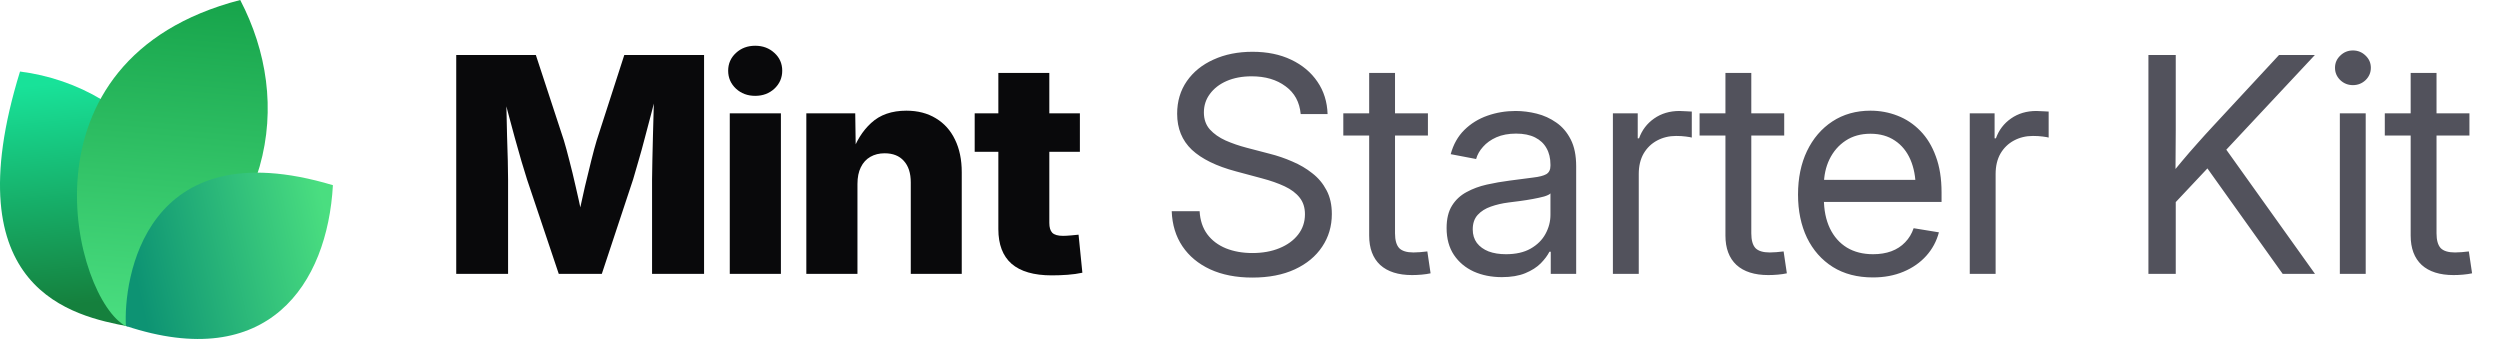
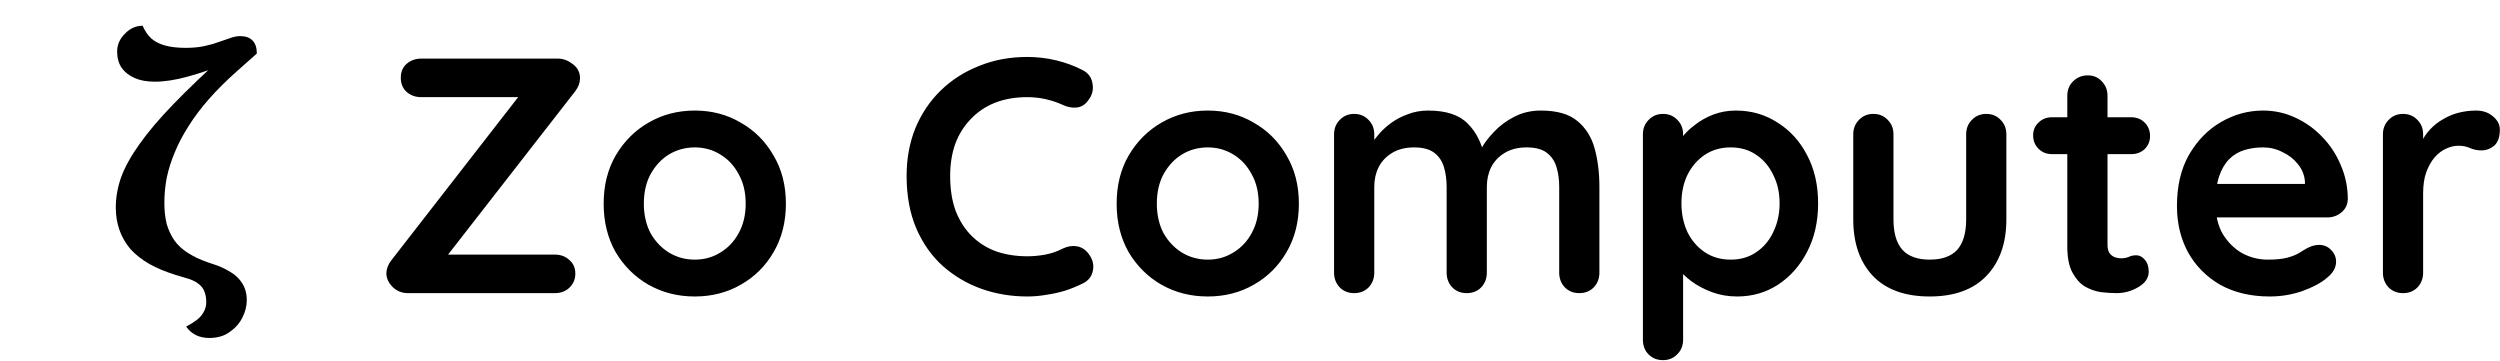
- <svg xmlns="http://www.w3.org/2000/svg" width="177" height="24" viewBox="0 0 177 24" fill="none">
-   <path d="M9.061 23.108C5.268 22.377 -3.391 20.627 1.417 5.064C9.634 6.099 16.973 14.064 9.061 23.108Z" fill="url(#paint0_linear_17557_2020)" />
-   <path d="M8.919 23.094C5.276 21.222 0.784 4.209 17.007 0C20.757 7.193 19.621 16.545 8.919 23.094Z" fill="url(#paint1_linear_17557_2020)" />
-   <path d="M8.914 23.079C8.735 19.882 10.159 9.085 23.57 13.111C23.181 20.123 18.984 26.418 8.914 23.079Z" fill="url(#paint2_linear_17557_2020)" />
-   <path d="M32.301 19.392V3.894H37.938L39.925 9.948C40.036 10.315 40.164 10.787 40.31 11.362C40.462 11.938 40.611 12.552 40.757 13.204C40.91 13.855 41.048 14.483 41.173 15.086C41.305 15.682 41.412 16.192 41.495 16.615H40.695C40.771 16.192 40.871 15.682 40.996 15.086C41.128 14.49 41.267 13.866 41.412 13.214C41.565 12.562 41.714 11.948 41.86 11.373C42.005 10.79 42.133 10.315 42.244 9.948L44.2 3.894H49.848V19.392H46.166V12.704C46.166 12.357 46.173 11.917 46.187 11.383C46.2 10.849 46.214 10.27 46.228 9.646C46.249 9.022 46.266 8.391 46.28 7.753C46.301 7.115 46.311 6.519 46.311 5.964H46.623C46.485 6.561 46.332 7.181 46.166 7.826C45.999 8.471 45.833 9.102 45.666 9.719C45.507 10.336 45.351 10.901 45.198 11.414C45.053 11.928 44.928 12.357 44.824 12.704L42.608 19.392H39.561L37.314 12.704C37.203 12.357 37.072 11.928 36.919 11.414C36.773 10.901 36.614 10.34 36.441 9.729C36.274 9.112 36.104 8.481 35.931 7.836C35.764 7.192 35.608 6.567 35.463 5.964H35.827C35.834 6.512 35.844 7.105 35.858 7.743C35.872 8.374 35.886 9.005 35.9 9.636C35.92 10.26 35.938 10.839 35.952 11.373C35.965 11.907 35.972 12.351 35.972 12.704V19.392H32.301ZM51.668 19.392V8.024H55.288V19.392H51.668ZM53.468 6.786C52.927 6.786 52.473 6.616 52.105 6.276C51.738 5.93 51.554 5.507 51.554 5.007C51.554 4.508 51.738 4.088 52.105 3.749C52.473 3.409 52.927 3.239 53.468 3.239C54.009 3.239 54.463 3.409 54.83 3.749C55.198 4.082 55.382 4.501 55.382 5.007C55.382 5.507 55.198 5.93 54.83 6.276C54.463 6.616 54.009 6.786 53.468 6.786ZM60.708 13.027V19.392H57.088V8.024H60.551L60.593 10.967H60.281C60.593 10.024 61.061 9.268 61.685 8.7C62.309 8.124 63.138 7.836 64.171 7.836C64.975 7.836 65.672 8.017 66.262 8.377C66.851 8.731 67.302 9.234 67.614 9.885C67.933 10.537 68.092 11.307 68.092 12.194V19.392H64.483V12.912C64.483 12.26 64.32 11.754 63.994 11.394C63.675 11.033 63.221 10.853 62.632 10.853C62.25 10.853 61.914 10.936 61.623 11.102C61.332 11.269 61.106 11.515 60.947 11.841C60.787 12.16 60.708 12.555 60.708 13.027ZM76.456 8.024V10.749H69.008V8.024H76.456ZM70.683 5.163H74.292V15.783C74.292 16.102 74.361 16.334 74.5 16.48C74.646 16.625 74.899 16.698 75.259 16.698C75.405 16.698 75.596 16.688 75.831 16.667C76.074 16.646 76.251 16.629 76.362 16.615L76.632 19.309C76.313 19.378 75.963 19.427 75.582 19.455C75.207 19.482 74.836 19.496 74.469 19.496C73.2 19.496 72.25 19.222 71.619 18.674C70.995 18.127 70.683 17.308 70.683 16.22V5.163Z" fill="#09090B" />
-   <path d="M88.667 19.652C87.523 19.652 86.528 19.458 85.682 19.07C84.843 18.681 84.188 18.137 83.716 17.437C83.245 16.736 82.992 15.908 82.957 14.951H84.933C84.968 15.596 85.148 16.14 85.474 16.584C85.8 17.021 86.24 17.354 86.795 17.582C87.35 17.804 87.974 17.915 88.667 17.915C89.388 17.915 90.026 17.801 90.581 17.572C91.143 17.343 91.583 17.024 91.902 16.615C92.228 16.199 92.391 15.717 92.391 15.169C92.391 14.698 92.266 14.306 92.017 13.994C91.767 13.675 91.413 13.408 90.956 13.193C90.498 12.978 89.954 12.787 89.323 12.621L87.502 12.132C86.123 11.765 85.082 11.255 84.382 10.603C83.689 9.944 83.342 9.095 83.342 8.055C83.342 7.174 83.571 6.404 84.028 5.746C84.486 5.087 85.117 4.577 85.921 4.217C86.726 3.849 87.645 3.666 88.678 3.666C89.718 3.666 90.63 3.853 91.413 4.227C92.204 4.602 92.824 5.122 93.275 5.787C93.726 6.446 93.965 7.209 93.993 8.076H92.089C92.013 7.23 91.656 6.574 91.018 6.11C90.387 5.638 89.586 5.403 88.615 5.403C87.95 5.403 87.36 5.513 86.847 5.735C86.341 5.957 85.946 6.262 85.661 6.651C85.377 7.032 85.235 7.469 85.235 7.961C85.235 8.447 85.377 8.849 85.661 9.168C85.946 9.48 86.317 9.74 86.774 9.948C87.232 10.149 87.724 10.319 88.251 10.457L89.884 10.884C90.439 11.023 90.977 11.206 91.496 11.435C92.023 11.657 92.495 11.934 92.911 12.267C93.334 12.593 93.67 12.995 93.92 13.474C94.17 13.945 94.294 14.504 94.294 15.149C94.294 16.015 94.066 16.788 93.608 17.468C93.157 18.148 92.512 18.681 91.673 19.07C90.834 19.458 89.832 19.652 88.667 19.652ZM101.097 8.024V9.594H95.106V8.024H101.097ZM96.937 5.163H98.767V16.521C98.767 17 98.865 17.347 99.059 17.562C99.26 17.77 99.6 17.874 100.078 17.874C100.21 17.874 100.366 17.867 100.546 17.853C100.733 17.832 100.903 17.815 101.056 17.801L101.285 19.351C101.097 19.392 100.886 19.423 100.65 19.444C100.414 19.465 100.189 19.475 99.974 19.475C98.996 19.475 98.244 19.236 97.717 18.758C97.197 18.272 96.937 17.579 96.937 16.677V5.163ZM106.33 19.621C105.595 19.621 104.932 19.489 104.343 19.226C103.754 18.955 103.285 18.564 102.939 18.05C102.592 17.53 102.419 16.896 102.419 16.147C102.419 15.495 102.547 14.965 102.804 14.556C103.06 14.146 103.403 13.828 103.833 13.599C104.263 13.363 104.742 13.186 105.269 13.068C105.796 12.95 106.333 12.857 106.881 12.787C107.574 12.69 108.132 12.617 108.555 12.569C108.978 12.52 109.287 12.441 109.481 12.33C109.675 12.212 109.772 12.014 109.772 11.737V11.654C109.772 11.203 109.679 10.815 109.492 10.489C109.311 10.163 109.041 9.91 108.68 9.729C108.32 9.549 107.872 9.459 107.338 9.459C106.805 9.459 106.34 9.546 105.945 9.719C105.556 9.892 105.241 10.118 104.998 10.395C104.755 10.665 104.593 10.953 104.509 11.258L102.71 10.915C102.897 10.222 103.22 9.65 103.677 9.199C104.135 8.748 104.679 8.412 105.31 8.19C105.941 7.968 106.607 7.857 107.307 7.857C107.8 7.857 108.295 7.92 108.795 8.044C109.301 8.169 109.765 8.381 110.188 8.679C110.611 8.97 110.951 9.369 111.208 9.875C111.464 10.374 111.593 11.005 111.593 11.768V19.392H109.793V17.822H109.7C109.568 18.085 109.363 18.359 109.086 18.643C108.809 18.921 108.444 19.153 107.994 19.34C107.543 19.527 106.988 19.621 106.33 19.621ZM106.621 17.998C107.321 17.998 107.904 17.867 108.368 17.603C108.84 17.333 109.19 16.986 109.419 16.563C109.654 16.133 109.772 15.682 109.772 15.211V13.692C109.703 13.769 109.554 13.841 109.325 13.911C109.096 13.973 108.829 14.032 108.524 14.088C108.226 14.143 107.921 14.192 107.609 14.233C107.304 14.275 107.033 14.309 106.798 14.337C106.354 14.393 105.938 14.49 105.549 14.628C105.168 14.76 104.86 14.954 104.624 15.211C104.388 15.467 104.27 15.811 104.27 16.241C104.27 16.615 104.367 16.934 104.561 17.198C104.762 17.461 105.04 17.662 105.393 17.801C105.747 17.933 106.156 17.998 106.621 17.998ZM114.193 19.392V8.024H115.951V9.792H116.045C116.253 9.209 116.61 8.741 117.116 8.388C117.622 8.034 118.219 7.857 118.905 7.857C119.058 7.857 119.217 7.864 119.384 7.878C119.55 7.885 119.682 7.892 119.779 7.899V9.74C119.716 9.719 119.578 9.695 119.363 9.667C119.155 9.639 118.922 9.625 118.666 9.625C118.174 9.625 117.726 9.733 117.324 9.948C116.922 10.163 116.603 10.471 116.367 10.874C116.138 11.276 116.024 11.758 116.024 12.319V19.392H114.193ZM126.322 8.024V9.594H120.33V8.024H126.322ZM122.161 5.163H123.992V16.521C123.992 17 124.089 17.347 124.283 17.562C124.484 17.77 124.824 17.874 125.302 17.874C125.434 17.874 125.59 17.867 125.77 17.853C125.958 17.832 126.127 17.815 126.28 17.801L126.509 19.351C126.322 19.392 126.11 19.423 125.874 19.444C125.639 19.465 125.413 19.475 125.198 19.475C124.221 19.475 123.468 19.236 122.941 18.758C122.421 18.272 122.161 17.579 122.161 16.677V5.163ZM132.604 19.642C131.502 19.642 130.555 19.396 129.765 18.903C128.974 18.404 128.364 17.714 127.934 16.834C127.511 15.946 127.3 14.927 127.3 13.775C127.3 12.611 127.511 11.584 127.934 10.697C128.364 9.802 128.964 9.102 129.734 8.596C130.51 8.089 131.408 7.836 132.428 7.836C133.1 7.836 133.738 7.954 134.341 8.19C134.952 8.426 135.489 8.783 135.954 9.261C136.425 9.74 136.793 10.343 137.056 11.071C137.327 11.792 137.462 12.645 137.462 13.63V14.296H128.433V12.735H136.463L135.631 13.297C135.631 12.541 135.506 11.876 135.257 11.3C135.007 10.725 134.643 10.277 134.165 9.958C133.686 9.632 133.107 9.469 132.428 9.469C131.748 9.469 131.162 9.632 130.67 9.958C130.177 10.284 129.796 10.725 129.526 11.279C129.262 11.827 129.13 12.441 129.13 13.12V14.046C129.13 14.864 129.273 15.572 129.557 16.168C129.841 16.757 130.243 17.211 130.763 17.53C131.283 17.842 131.901 17.998 132.615 17.998C133.093 17.998 133.523 17.929 133.905 17.79C134.293 17.645 134.619 17.433 134.882 17.156C135.153 16.879 135.354 16.546 135.486 16.157L137.275 16.449C137.108 17.08 136.81 17.634 136.38 18.113C135.95 18.591 135.413 18.966 134.768 19.236C134.123 19.507 133.402 19.642 132.604 19.642ZM139.459 19.392V8.024H141.217V9.792H141.311C141.519 9.209 141.876 8.741 142.382 8.388C142.888 8.034 143.485 7.857 144.171 7.857C144.324 7.857 144.483 7.864 144.649 7.878C144.816 7.885 144.948 7.892 145.045 7.899V9.74C144.982 9.719 144.844 9.695 144.629 9.667C144.421 9.639 144.188 9.625 143.932 9.625C143.439 9.625 142.992 9.733 142.59 9.948C142.188 10.163 141.869 10.471 141.633 10.874C141.404 11.276 141.29 11.758 141.29 12.319V19.392H139.459ZM153.429 14.961V12.715C153.783 12.257 154.136 11.82 154.49 11.404C154.844 10.981 155.204 10.565 155.572 10.156C155.939 9.74 156.314 9.327 156.695 8.918L161.355 3.894H163.893L157.277 10.967H157.184L153.429 14.961ZM152.108 19.392V3.894H154.043V9.241L154.022 12.559L154.043 13.505V19.392H152.108ZM161.615 19.392L155.967 11.477L157.173 9.969L163.903 19.392H161.615ZM165.661 19.392V8.024H167.492V19.392H165.661ZM166.587 6.027C166.24 6.027 165.942 5.909 165.692 5.673C165.443 5.43 165.318 5.139 165.318 4.799C165.318 4.459 165.443 4.172 165.692 3.936C165.942 3.693 166.24 3.572 166.587 3.572C166.934 3.572 167.232 3.693 167.482 3.936C167.731 4.172 167.856 4.459 167.856 4.799C167.856 5.139 167.731 5.43 167.482 5.673C167.232 5.909 166.934 6.027 166.587 6.027ZM174.836 8.024V9.594H168.844V8.024H174.836ZM170.675 5.163H172.506V16.521C172.506 17 172.603 17.347 172.797 17.562C172.998 17.77 173.338 17.874 173.816 17.874C173.948 17.874 174.104 17.867 174.284 17.853C174.472 17.832 174.641 17.815 174.794 17.801L175.023 19.351C174.836 19.392 174.624 19.423 174.388 19.444C174.153 19.465 173.927 19.475 173.712 19.475C172.735 19.475 171.982 19.236 171.455 18.758C170.935 18.272 170.675 17.579 170.675 16.677V5.163Z" fill="#52525C" />
-   <defs>
-     <linearGradient id="paint0_linear_17557_2020" x1="3.776" y1="5.916" x2="5.232" y2="21.559" gradientUnits="userSpaceOnUse">
-       <stop stop-color="#18E299" />
-       <stop offset="1" stop-color="#15803D" />
-     </linearGradient>
-     <linearGradient id="paint1_linear_17557_2020" x1="12.171" y1="-0.718" x2="10.19" y2="22.983" gradientUnits="userSpaceOnUse">
-       <stop stop-color="#16A34A" />
-       <stop offset="1" stop-color="#4ADE80" />
-     </linearGradient>
-     <linearGradient id="paint2_linear_17557_2020" x1="23.133" y1="15.353" x2="9.338" y2="18.52" gradientUnits="userSpaceOnUse">
-       <stop stop-color="#4ADE80" />
-       <stop offset="1" stop-color="#0D9373" />
-     </linearGradient>
-   </defs>
+ <svg xmlns="http://www.w3.org/2000/svg" width="1791" height="258" viewBox="0 0 1791 258" fill="none">
+   <path d="M399.926 42C403.446 42 406.886 43.28 410.246 45.84C413.766 48.4 415.526 51.84 415.526 56.16C415.526 59.2 414.406 62.24 412.166 65.28L320.246 183.36L317.366 182.4H397.526C401.686 182.4 405.126 183.68 407.846 186.24C410.726 188.64 412.166 191.92 412.166 196.08C412.166 200.08 410.726 203.44 407.846 206.16C405.126 208.72 401.686 210 397.526 210H292.166C288.006 210 284.406 208.56 281.366 205.68C278.326 202.64 276.806 199.36 276.806 195.84C276.806 192.8 277.926 189.76 280.166 186.72L372.326 68.16L374.486 69.6H301.766C297.606 69.6 294.086 68.32 291.206 65.76C288.486 63.2 287.126 59.84 287.126 55.68C287.126 51.52 288.486 48.24 291.206 45.84C294.086 43.28 297.606 42 301.766 42H399.926ZM563.019 145.92C563.019 159.04 560.059 170.64 554.139 180.72C548.379 190.64 540.539 198.4 530.619 204C520.859 209.6 509.899 212.4 497.739 212.4C485.579 212.4 474.539 209.6 464.619 204C454.859 198.4 447.019 190.64 441.099 180.72C435.339 170.64 432.459 159.04 432.459 145.92C432.459 132.8 435.339 121.28 441.099 111.36C447.019 101.28 454.859 93.44 464.619 87.84C474.539 82.08 485.579 79.2 497.739 79.2C509.899 79.2 520.859 82.08 530.619 87.84C540.539 93.44 548.379 101.28 554.139 111.36C560.059 121.28 563.019 132.8 563.019 145.92ZM534.219 145.92C534.219 137.76 532.539 130.72 529.179 124.8C525.979 118.72 521.579 114 515.979 110.64C510.539 107.28 504.459 105.6 497.739 105.6C491.019 105.6 484.859 107.28 479.259 110.64C473.819 114 469.419 118.72 466.059 124.8C462.859 130.72 461.259 137.76 461.259 145.92C461.259 153.92 462.859 160.96 466.059 167.04C469.419 172.96 473.819 177.6 479.259 180.96C484.859 184.32 491.019 186 497.739 186C504.459 186 510.539 184.32 515.979 180.96C521.579 177.6 525.979 172.96 529.179 167.04C532.539 160.96 534.219 153.92 534.219 145.92ZM775.491 50.16C779.651 52.24 782.051 55.52 782.691 60C783.491 64.48 782.371 68.56 779.331 72.24C777.251 75.12 774.531 76.72 771.171 77.04C767.971 77.36 764.691 76.72 761.331 75.12C757.491 73.36 753.411 72 749.091 71.04C744.931 70.08 740.531 69.6 735.891 69.6C727.251 69.6 719.491 70.96 712.611 73.68C705.891 76.4 700.131 80.32 695.331 85.44C690.531 90.4 686.851 96.32 684.291 103.2C681.891 110.08 680.691 117.68 680.691 126C680.691 135.76 682.051 144.24 684.771 151.44C687.651 158.64 691.571 164.64 696.531 169.44C701.491 174.24 707.331 177.84 714.051 180.24C720.771 182.48 728.051 183.6 735.891 183.6C740.211 183.6 744.531 183.2 748.851 182.4C753.171 181.6 757.331 180.16 761.331 178.08C764.691 176.48 767.971 175.92 771.171 176.4C774.531 176.88 777.331 178.56 779.571 181.44C782.771 185.44 783.891 189.6 782.931 193.92C782.131 198.08 779.731 201.12 775.731 203.04C771.571 205.12 767.251 206.88 762.771 208.32C758.451 209.6 754.051 210.56 749.571 211.2C745.091 212 740.531 212.4 735.891 212.4C724.371 212.4 713.411 210.56 703.011 206.88C692.771 203.2 683.571 197.76 675.411 190.56C667.411 183.36 661.091 174.4 656.451 163.68C651.811 152.8 649.491 140.24 649.491 126C649.491 113.68 651.571 102.32 655.731 91.92C660.051 81.52 666.051 72.56 673.731 65.04C681.571 57.36 690.771 51.44 701.331 47.28C711.891 42.96 723.411 40.8 735.891 40.8C742.931 40.8 749.811 41.6 756.531 43.2C763.251 44.8 769.571 47.12 775.491 50.16ZM930.519 145.92C930.519 159.04 927.559 170.64 921.639 180.72C915.879 190.64 908.039 198.4 898.119 204C888.359 209.6 877.399 212.4 865.239 212.4C853.079 212.4 842.039 209.6 832.119 204C822.359 198.4 814.519 190.64 808.599 180.72C802.839 170.64 799.959 159.04 799.959 145.92C799.959 132.8 802.839 121.28 808.599 111.36C814.519 101.28 822.359 93.44 832.119 87.84C842.039 82.08 853.079 79.2 865.239 79.2C877.399 79.2 888.359 82.08 898.119 87.84C908.039 93.44 915.879 101.28 921.639 111.36C927.559 121.28 930.519 132.8 930.519 145.92ZM901.719 145.92C901.719 137.76 900.039 130.72 896.679 124.8C893.479 118.72 889.079 114 883.479 110.64C878.039 107.28 871.959 105.6 865.239 105.6C858.519 105.6 852.359 107.28 846.759 110.64C841.319 114 836.919 118.72 833.559 124.8C830.359 130.72 828.759 137.76 828.759 145.92C828.759 153.92 830.359 160.96 833.559 167.04C836.919 172.96 841.319 177.6 846.759 180.96C852.359 184.32 858.519 186 865.239 186C871.959 186 878.039 184.32 883.479 180.96C889.079 177.6 893.479 172.96 896.679 167.04C900.039 160.96 901.719 153.92 901.719 145.92ZM1023.17 79.2C1035.97 79.2 1045.41 82.32 1051.49 88.56C1057.57 94.64 1061.57 102.56 1063.48 112.32L1059.41 110.16L1061.32 106.32C1063.25 102.64 1066.21 98.72 1070.21 94.56C1074.21 90.24 1079.01 86.64 1084.61 83.76C1090.37 80.72 1096.77 79.2 1103.81 79.2C1115.33 79.2 1124.05 81.68 1129.97 86.64C1136.05 91.6 1140.21 98.24 1142.45 106.56C1144.69 114.72 1145.81 123.84 1145.81 133.92V195.36C1145.81 199.52 1144.45 203.04 1141.73 205.92C1139.01 208.64 1135.57 210 1131.41 210C1127.25 210 1123.81 208.64 1121.09 205.92C1118.37 203.04 1117.01 199.52 1117.01 195.36V133.92C1117.01 128.64 1116.37 123.92 1115.09 119.76C1113.81 115.44 1111.49 112 1108.13 109.44C1104.77 106.88 1099.97 105.6 1093.73 105.6C1087.65 105.6 1082.45 106.88 1078.13 109.44C1073.81 112 1070.53 115.44 1068.29 119.76C1066.21 123.92 1065.17 128.64 1065.17 133.92V195.36C1065.17 199.52 1063.81 203.04 1061.09 205.92C1058.37 208.64 1054.93 210 1050.77 210C1046.61 210 1043.17 208.64 1040.45 205.92C1037.73 203.04 1036.37 199.52 1036.37 195.36V133.92C1036.37 128.64 1035.73 123.92 1034.45 119.76C1033.17 115.44 1030.85 112 1027.49 109.44C1024.13 106.88 1019.33 105.6 1013.09 105.6C1007.01 105.6 1001.81 106.88 997.485 109.44C993.165 112 989.885 115.44 987.645 119.76C985.565 123.92 984.525 128.64 984.525 133.92V195.36C984.525 199.52 983.165 203.04 980.445 205.92C977.725 208.64 974.285 210 970.125 210C965.965 210 962.525 208.64 959.805 205.92C957.085 203.04 955.725 199.52 955.725 195.36V96.24C955.725 92.08 957.085 88.64 959.805 85.92C962.525 83.04 965.965 81.6 970.125 81.6C974.285 81.6 977.725 83.04 980.445 85.92C983.165 88.64 984.525 92.08 984.525 96.24V106.56L980.925 105.84C982.365 103.12 984.365 100.24 986.925 97.2C989.485 94 992.605 91.04 996.285 88.32C999.965 85.6 1004.05 83.44 1008.53 81.84C1013.01 80.08 1017.89 79.2 1023.17 79.2ZM1243.46 79.2C1254.66 79.2 1264.66 82.08 1273.46 87.84C1282.42 93.44 1289.46 101.2 1294.58 111.12C1299.86 121.04 1302.49 132.56 1302.49 145.68C1302.49 158.8 1299.86 170.4 1294.58 180.48C1289.46 190.4 1282.5 198.24 1273.7 204C1265.06 209.6 1255.3 212.4 1244.42 212.4C1238.02 212.4 1232.02 211.36 1226.42 209.28C1220.82 207.2 1215.86 204.56 1211.54 201.36C1207.38 198.16 1204.1 194.96 1201.7 191.76C1199.46 188.4 1198.34 185.6 1198.34 183.36L1205.78 180.24V243.36C1205.78 247.52 1204.42 250.96 1201.7 253.68C1198.98 256.56 1195.54 258 1191.38 258C1187.22 258 1183.78 256.64 1181.06 253.92C1178.34 251.2 1176.98 247.68 1176.98 243.36V96.24C1176.98 92.08 1178.34 88.64 1181.06 85.92C1183.78 83.04 1187.22 81.6 1191.38 81.6C1195.54 81.6 1198.98 83.04 1201.7 85.92C1204.42 88.64 1205.78 92.08 1205.78 96.24V108L1201.7 105.84C1201.7 103.76 1202.82 101.28 1205.06 98.4C1207.3 95.36 1210.34 92.4 1214.18 89.52C1218.02 86.48 1222.42 84 1227.38 82.08C1232.5 80.16 1237.86 79.2 1243.46 79.2ZM1239.86 105.6C1232.82 105.6 1226.66 107.36 1221.38 110.88C1216.1 114.4 1211.94 119.2 1208.9 125.28C1206.02 131.2 1204.58 138 1204.58 145.68C1204.58 153.2 1206.02 160.08 1208.9 166.32C1211.94 172.4 1216.1 177.2 1221.38 180.72C1226.66 184.24 1232.82 186 1239.86 186C1246.9 186 1252.98 184.24 1258.1 180.72C1263.38 177.2 1267.46 172.4 1270.34 166.32C1273.38 160.08 1274.9 153.2 1274.9 145.68C1274.9 138 1273.38 131.2 1270.34 125.28C1267.46 119.2 1263.38 114.4 1258.1 110.88C1252.98 107.36 1246.9 105.6 1239.86 105.6ZM1422.96 81.6C1427.12 81.6 1430.56 83.04 1433.28 85.92C1436 88.64 1437.36 92.08 1437.36 96.24V157.2C1437.36 174.16 1432.64 187.6 1423.2 197.52C1413.76 207.44 1400.16 212.4 1382.4 212.4C1364.64 212.4 1351.04 207.44 1341.6 197.52C1332.32 187.6 1327.68 174.16 1327.68 157.2V96.24C1327.68 92.08 1329.04 88.64 1331.76 85.92C1334.48 83.04 1337.92 81.6 1342.08 81.6C1346.24 81.6 1349.68 83.04 1352.4 85.92C1355.12 88.64 1356.48 92.08 1356.48 96.24V157.2C1356.48 166.96 1358.64 174.24 1362.96 179.04C1367.28 183.68 1373.76 186 1382.4 186C1391.2 186 1397.76 183.68 1402.08 179.04C1406.4 174.24 1408.56 166.96 1408.56 157.2V96.24C1408.56 92.08 1409.92 88.64 1412.64 85.92C1415.36 83.04 1418.8 81.6 1422.96 81.6ZM1469.98 84H1526.86C1530.7 84 1533.9 85.28 1536.46 87.84C1539.02 90.4 1540.3 93.6 1540.3 97.44C1540.3 101.12 1539.02 104.24 1536.46 106.8C1533.9 109.2 1530.7 110.4 1526.86 110.4H1469.98C1466.14 110.4 1462.94 109.12 1460.38 106.56C1457.82 104 1456.54 100.8 1456.54 96.96C1456.54 93.28 1457.82 90.24 1460.38 87.84C1462.94 85.28 1466.14 84 1469.98 84ZM1495.66 54C1499.82 54 1503.18 55.44 1505.74 58.32C1508.46 61.04 1509.82 64.48 1509.82 68.64V175.44C1509.82 177.68 1510.22 179.52 1511.02 180.96C1511.98 182.4 1513.18 183.44 1514.62 184.08C1516.22 184.72 1517.9 185.04 1519.66 185.04C1521.58 185.04 1523.34 184.72 1524.94 184.08C1526.54 183.28 1528.38 182.88 1530.46 182.88C1532.7 182.88 1534.7 183.92 1536.46 186C1538.38 188.08 1539.34 190.96 1539.34 194.64C1539.34 199.12 1536.86 202.8 1531.9 205.68C1527.1 208.56 1521.9 210 1516.3 210C1512.94 210 1509.18 209.76 1505.02 209.28C1501.02 208.64 1497.18 207.28 1493.5 205.2C1489.98 202.96 1487.02 199.6 1484.62 195.12C1482.22 190.64 1481.02 184.48 1481.02 176.64V68.64C1481.02 64.48 1482.38 61.04 1485.1 58.32C1487.98 55.44 1491.5 54 1495.66 54ZM1626.05 212.4C1612.45 212.4 1600.61 209.6 1590.53 204C1580.61 198.24 1572.93 190.48 1567.49 180.72C1562.21 170.96 1559.57 159.92 1559.57 147.6C1559.57 133.2 1562.45 120.96 1568.21 110.88C1574.13 100.64 1581.81 92.8 1591.25 87.36C1600.69 81.92 1610.69 79.2 1621.25 79.2C1629.41 79.2 1637.09 80.88 1644.29 84.24C1651.65 87.6 1658.13 92.24 1663.73 98.16C1669.33 103.92 1673.73 110.64 1676.93 118.32C1680.29 126 1681.97 134.16 1681.97 142.8C1681.81 146.64 1680.29 149.76 1677.41 152.16C1674.53 154.56 1671.17 155.76 1667.33 155.76H1575.65L1568.45 131.76H1656.53L1651.25 136.56V130.08C1650.93 125.44 1649.25 121.28 1646.21 117.6C1643.33 113.92 1639.65 111.04 1635.17 108.96C1630.85 106.72 1626.21 105.6 1621.25 105.6C1616.45 105.6 1611.97 106.24 1607.81 107.52C1603.65 108.8 1600.05 110.96 1597.01 114C1593.97 117.04 1591.57 121.12 1589.81 126.24C1588.05 131.36 1587.17 137.84 1587.17 145.68C1587.17 154.32 1588.93 161.68 1592.45 167.76C1596.13 173.68 1600.77 178.24 1606.37 181.44C1612.13 184.48 1618.21 186 1624.61 186C1630.53 186 1635.25 185.52 1638.77 184.56C1642.29 183.6 1645.09 182.48 1647.17 181.2C1649.41 179.76 1651.41 178.56 1653.17 177.6C1656.05 176.16 1658.77 175.44 1661.33 175.44C1664.85 175.44 1667.73 176.64 1669.97 179.04C1672.37 181.44 1673.57 184.24 1673.57 187.44C1673.57 191.76 1671.33 195.68 1666.85 199.2C1662.69 202.72 1656.85 205.84 1649.33 208.56C1641.81 211.12 1634.05 212.4 1626.05 212.4ZM1721.53 210C1717.37 210 1713.93 208.64 1711.21 205.92C1708.49 203.04 1707.13 199.52 1707.13 195.36V96.24C1707.13 92.08 1708.49 88.64 1711.21 85.92C1713.93 83.04 1717.37 81.6 1721.53 81.6C1725.69 81.6 1729.13 83.04 1731.85 85.92C1734.57 88.64 1735.93 92.08 1735.93 96.24V118.8L1734.25 102.72C1736.01 98.88 1738.25 95.52 1740.97 92.64C1743.85 89.6 1747.05 87.12 1750.57 85.2C1754.09 83.12 1757.85 81.6 1761.85 80.64C1765.85 79.68 1769.85 79.2 1773.85 79.2C1778.65 79.2 1782.65 80.56 1785.85 83.28C1789.21 86 1790.89 89.2 1790.89 92.88C1790.89 98.16 1789.53 102 1786.81 104.4C1784.09 106.64 1781.13 107.76 1777.93 107.76C1774.89 107.76 1772.09 107.2 1769.53 106.08C1767.13 104.96 1764.33 104.4 1761.13 104.4C1758.25 104.4 1755.29 105.12 1752.25 106.56C1749.37 107.84 1746.65 109.92 1744.09 112.8C1741.69 115.68 1739.69 119.28 1738.09 123.6C1736.65 127.76 1735.93 132.72 1735.93 138.48V195.36C1735.93 199.52 1734.57 203.04 1731.85 205.92C1729.13 208.64 1725.69 210 1721.53 210Z" fill="black" />
+   <path d="M149.914 242.12C142.714 242.12 137.194 239.4 133.354 233.96C136.394 232.36 138.954 230.76 141.034 229.16C143.114 227.56 144.714 225.72 145.834 223.64C147.114 221.56 147.754 219.16 147.754 216.44C147.754 213.4 147.274 210.76 146.314 208.52C145.514 206.44 143.994 204.6 141.754 203C139.674 201.4 136.554 200.04 132.394 198.92L125.914 197C118.714 194.76 112.394 192.12 106.954 189.08C101.674 186.04 97.194 182.52 93.514 178.52C89.994 174.36 87.354 169.8 85.594 164.84C83.834 159.88 82.954 154.44 82.954 148.52C82.954 141.48 84.234 134.28 86.794 126.92C89.514 119.56 93.914 111.64 99.994 103.16C106.074 94.52 114.234 84.92 124.474 74.36C134.714 63.8 147.354 51.72 162.394 38.12L159.754 46.28C151.594 49.64 143.114 52.52 134.314 54.92C125.674 57.32 117.834 58.52 110.794 58.52C105.194 58.52 100.394 57.64 96.394 55.88C92.394 54.12 89.274 51.64 87.034 48.44C84.954 45.24 83.914 41.4 83.914 36.92C83.914 32.12 85.754 27.88 89.434 24.2C93.114 20.36 97.354 18.44 102.154 18.44C103.754 22.12 105.834 25.16 108.394 27.56C110.954 29.8 114.234 31.48 118.234 32.6C122.394 33.72 127.274 34.28 132.874 34.28C137.994 34.28 142.394 33.88 146.074 33.08C149.914 32.28 153.354 31.32 156.394 30.2C159.594 29.08 162.394 28.12 164.794 27.32C167.354 26.36 169.754 25.88 171.994 25.88C175.994 25.88 178.954 26.92 180.874 29C182.954 31.08 183.994 34.2 183.994 38.36L169.114 51.56C161.754 58.12 155.194 64.68 149.434 71.24C143.834 77.64 139.034 84.04 135.034 90.44C131.034 96.68 127.754 102.92 125.194 109.16C122.634 115.24 120.714 121.32 119.434 127.4C118.314 133.32 117.754 139.32 117.754 145.4C117.754 151 118.314 156.04 119.434 160.52C120.714 164.84 122.554 168.76 124.954 172.28C127.354 175.64 130.554 178.6 134.554 181.16C138.554 183.72 143.274 185.96 148.714 187.88L153.034 189.32C157.034 190.6 160.474 192.12 163.354 193.88C166.394 195.48 168.874 197.32 170.794 199.4C172.874 201.64 174.394 204.04 175.354 206.6C176.314 209.16 176.794 211.96 176.794 215C176.794 219.16 175.754 223.32 173.674 227.48C171.594 231.64 168.554 235.08 164.554 237.8C160.714 240.68 155.834 242.12 149.914 242.12Z" fill="black" />
</svg>
